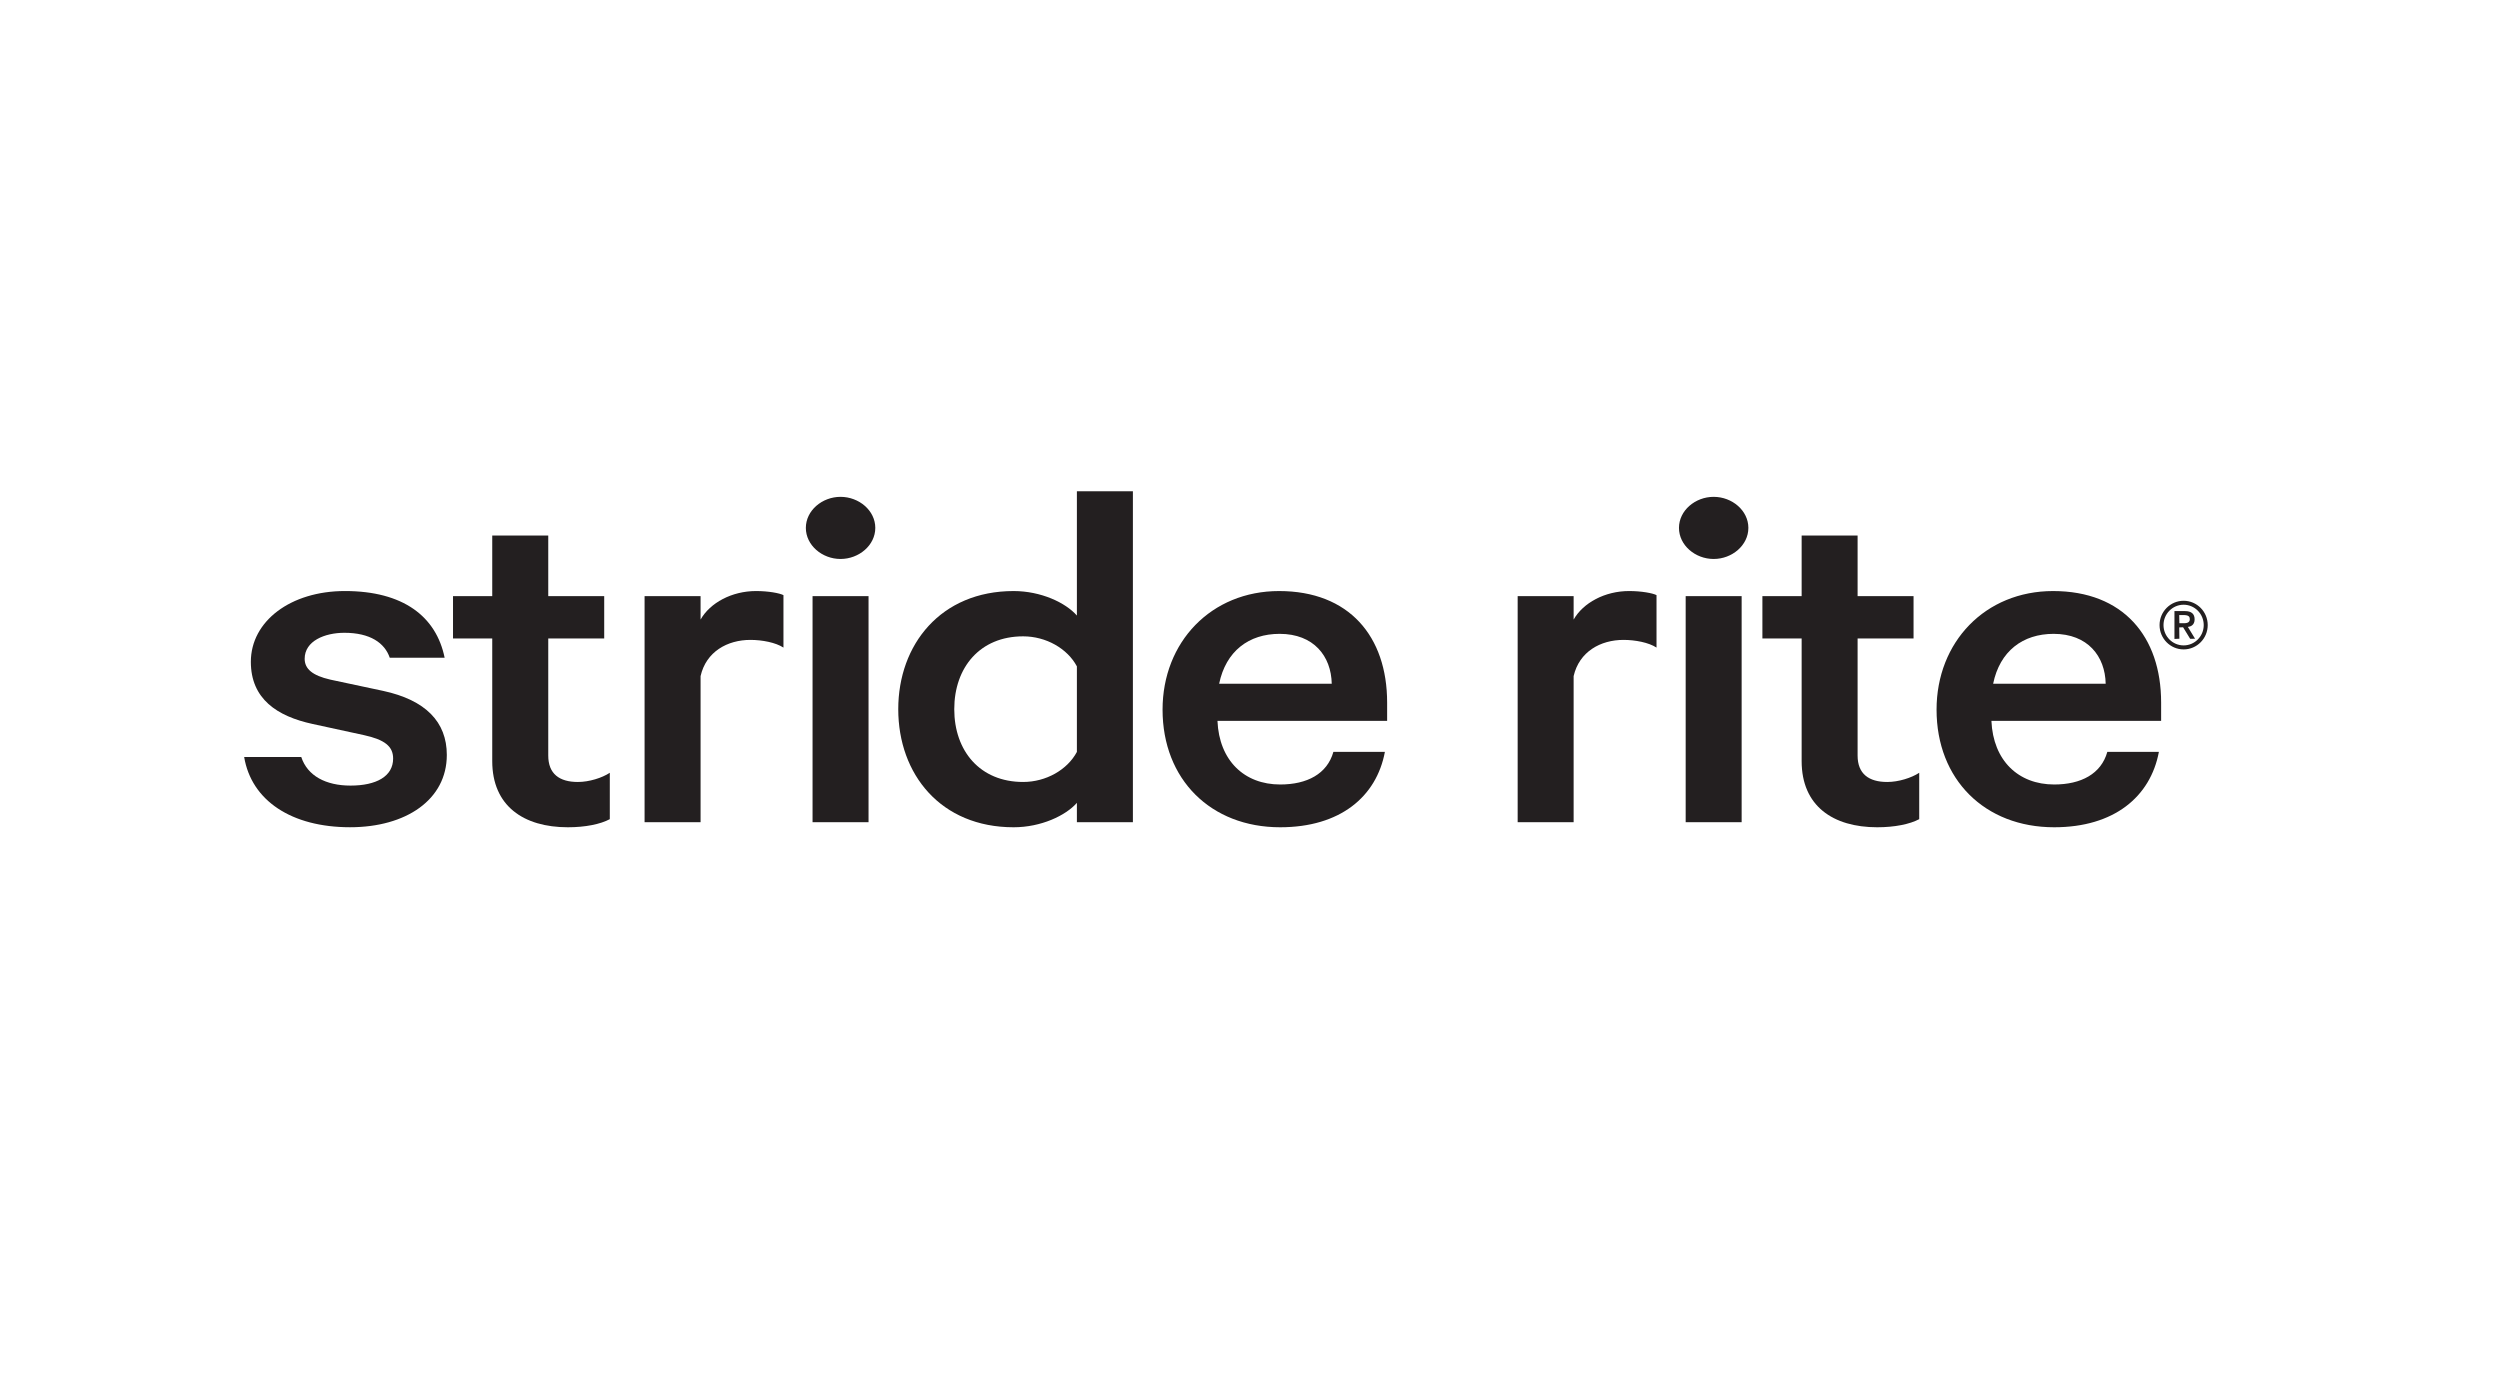
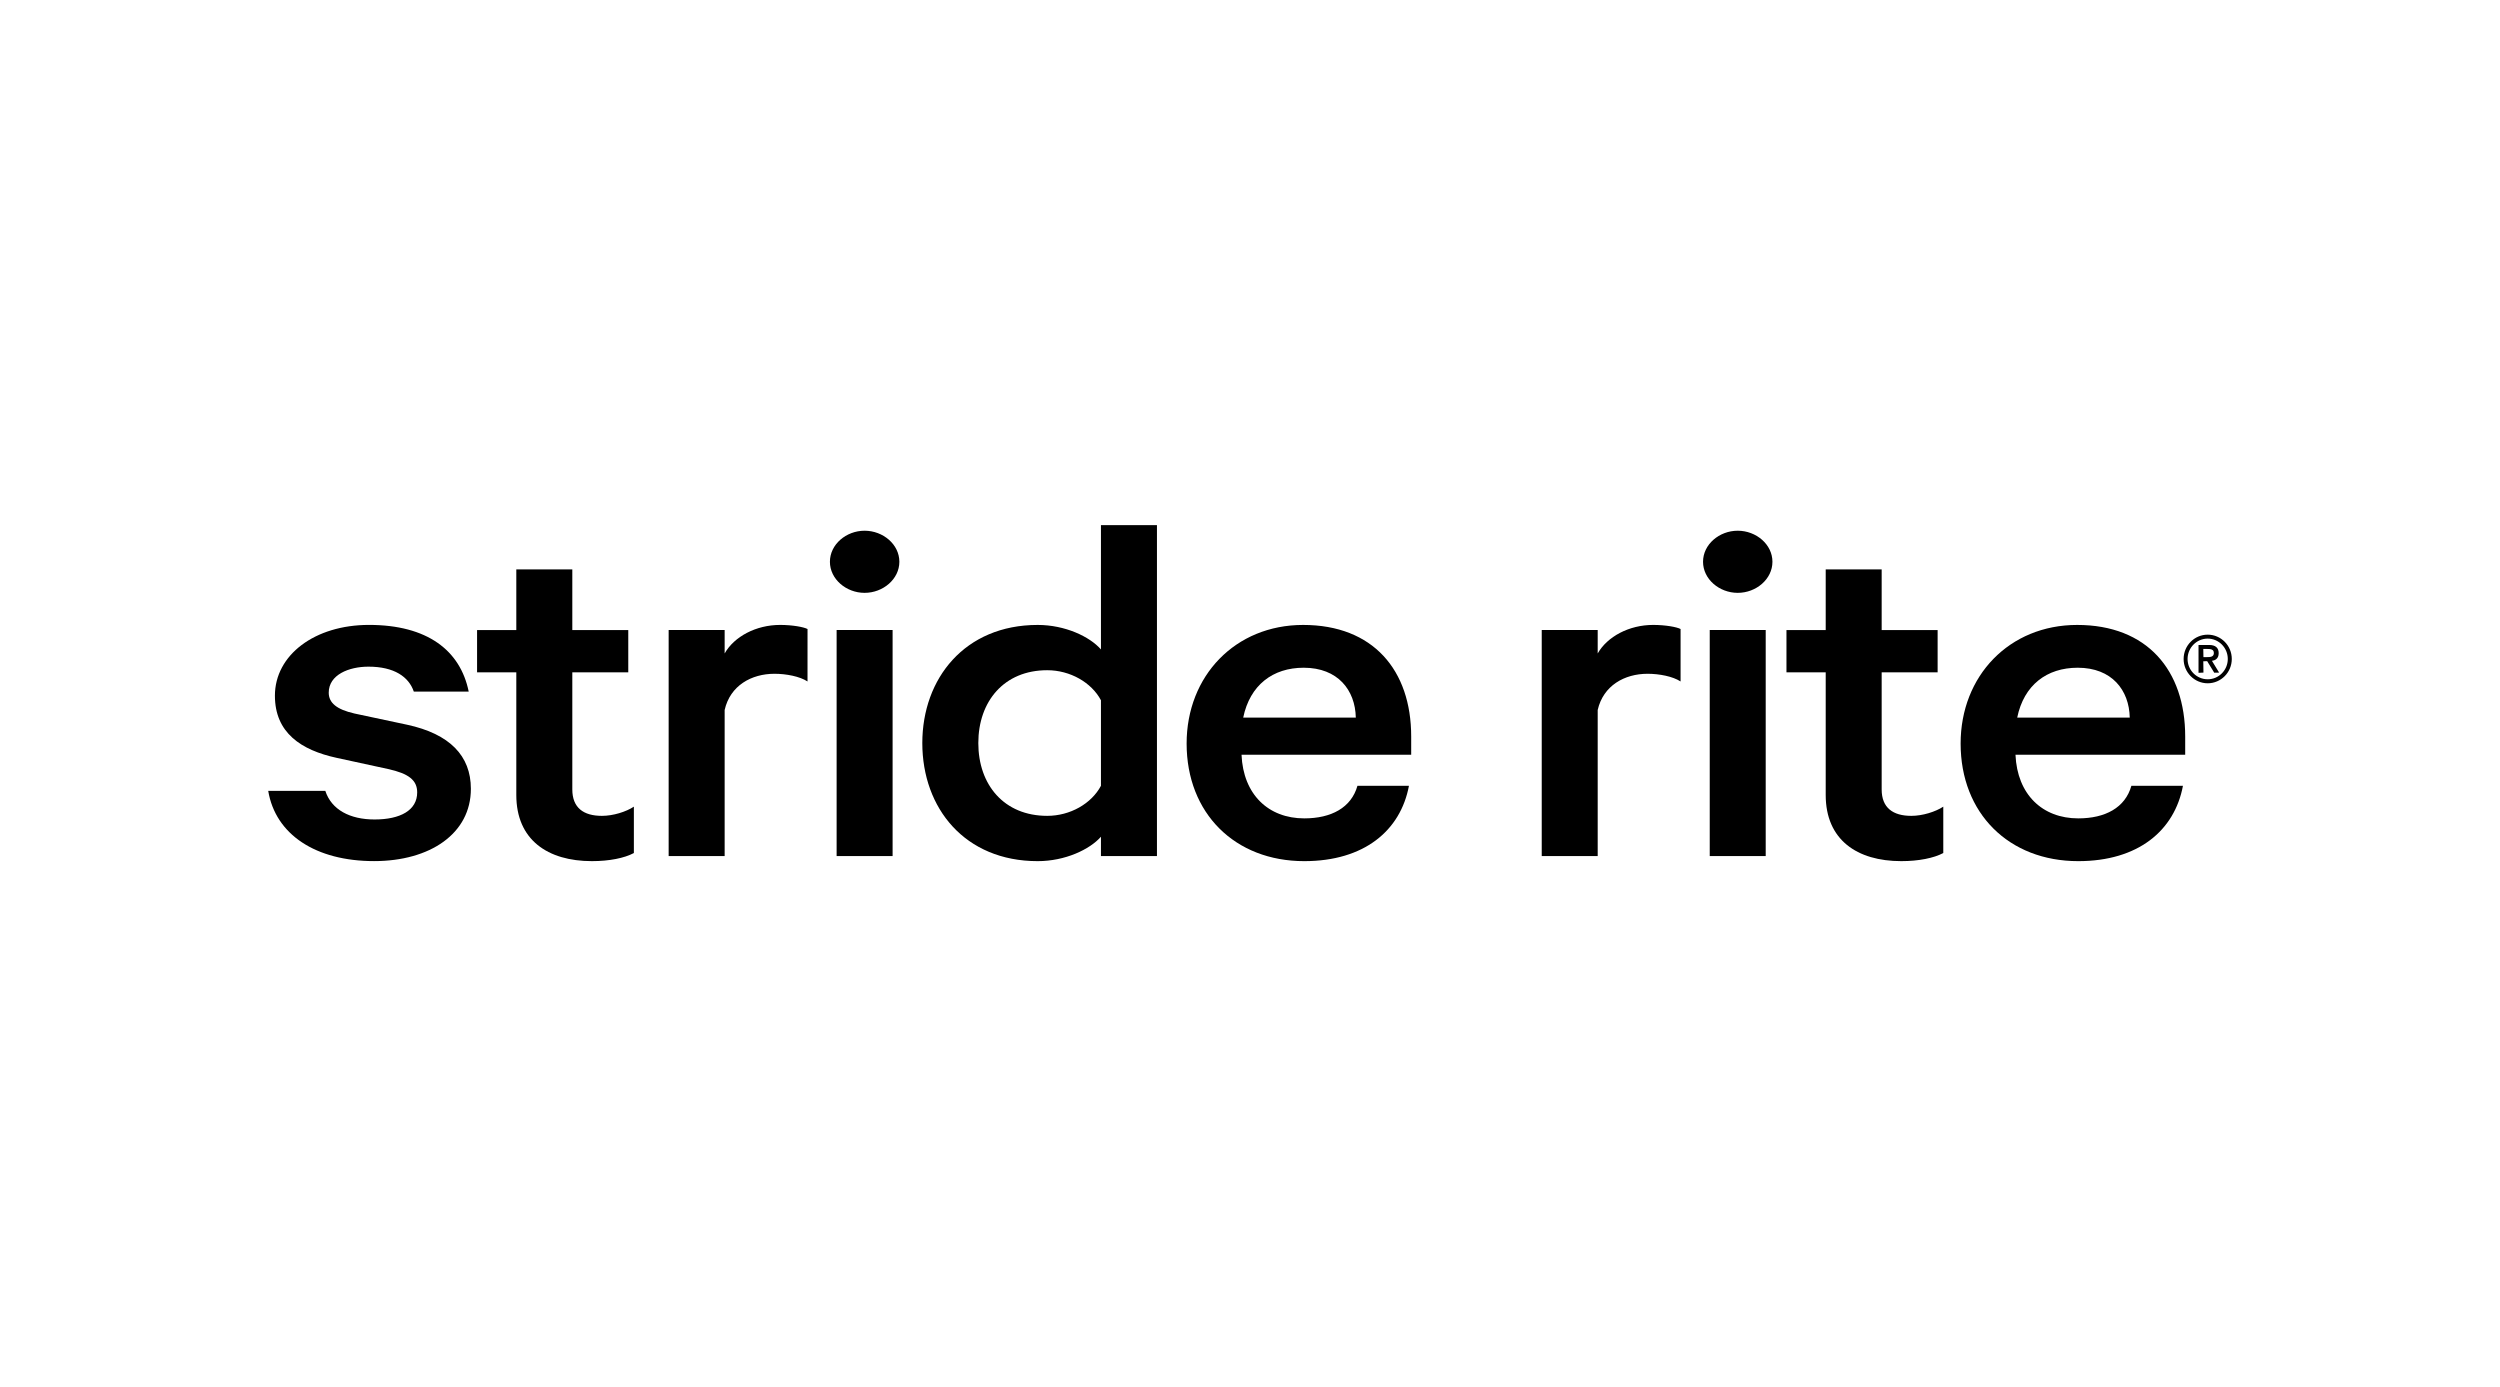
- <svg xmlns="http://www.w3.org/2000/svg" version="1.1" id="Layer_1" x="0px" y="0px" width="321px" height="178px" viewBox="-84.5 -12.5 321 178" enable-background="new -84.5 -12.5 321 178" xml:space="preserve">
+ <svg xmlns="http://www.w3.org/2000/svg" version="1.1" id="Layer_1" x="0px" y="0px" width="321px" height="178px" viewBox="0 0 321 178" enable-background="new 0 0 321 178" xml:space="preserve">
  <g>
-     <path fill="#231F20" d="M-45.818,84.698c0.793,2.424,3.161,3.672,6.324,3.672c3.312,0,5.472-1.182,5.472-3.475   c0-1.563-1.081-2.42-3.742-3.004l-6.615-1.437c-4.528-0.985-7.912-3.2-7.912-7.977c0-5.22,5.106-9.088,12.079-9.088   c7.48,0,11.724,3.267,12.803,8.563h-7.047c-0.646-1.897-2.516-3.202-5.824-3.202c-2.512,0-5.101,1.041-5.101,3.336   c0,1.304,1.002,2.154,3.3,2.679l6.764,1.442c5.46,1.178,8.188,3.979,8.188,8.229c0,5.752-5.243,9.282-12.429,9.282   c-7.476,0-12.657-3.396-13.592-9.022H-45.818z" />
-     <path fill="#231F20" d="M-21.296,69.476h-5.038v-5.429h5.038v-7.782h7.192v7.782h7.184v5.429h-7.184v15.036   c0,2.352,1.43,3.394,3.8,3.394c1.446,0,3.104-0.521,4.103-1.181v5.955c-1.218,0.652-3.158,1.041-5.387,1.041   c-5.685,0-9.708-2.739-9.708-8.492V69.476z" />
-     <path fill="#231F20" d="M16.095,70.649c-1.003-0.653-2.736-0.986-4.242-0.986c-2.948,0-5.687,1.505-6.399,4.648v18.76h-7.19V64.046   h7.19v3.007c1.22-2.161,4.025-3.663,7.123-3.663c1.578,0,3.011,0.265,3.519,0.525V70.649z" />
-     <path fill="#231F20" d="M23.423,59.272c-2.365,0-4.452-1.767-4.452-3.99c0-2.226,2.087-3.987,4.452-3.987   c2.377,0,4.465,1.761,4.465,3.987C27.888,57.505,25.8,59.272,23.423,59.272 M27.021,93.072h-7.189V64.046h7.189V93.072z" />
-     <path fill="#231F20" d="M53.773,90.586c-1.435,1.635-4.598,3.135-8.125,3.135c-9.347,0-14.812-6.793-14.812-15.161   c0-8.306,5.466-15.169,14.812-15.169c3.527,0,6.69,1.502,8.125,3.145V50.579h7.191v42.493h-7.191V90.586z M53.773,73.061   c-1.22-2.287-3.955-3.855-6.901-3.855c-5.542,0-8.845,3.994-8.845,9.354c0,5.362,3.303,9.345,8.845,9.345   c2.946,0,5.682-1.568,6.901-3.859V73.061z" />
-     <path fill="#231F20" d="M93.32,84.044c-1.081,5.76-5.752,9.677-13.445,9.677c-8.906,0-15.102-6.143-15.102-15.1   c0-8.697,6.257-15.23,14.959-15.23c8.992,0,13.876,5.815,13.876,14.318v2.352H71.823c0.214,5.103,3.455,8.168,8.052,8.168   c3.458,0,6.038-1.364,6.832-4.185H93.32z M72.037,75.293h14.459c-0.07-3.532-2.302-6.407-6.693-6.407   C75.852,68.886,72.904,71.102,72.037,75.293" />
-     <path fill="#231F20" d="M128.197,70.649c-1.005-0.653-2.732-0.986-4.24-0.986c-2.947,0-5.68,1.505-6.403,4.648v18.76h-7.186V64.046   h7.186v3.007c1.228-2.161,4.026-3.663,7.12-3.663c1.587,0,3.024,0.265,3.523,0.525V70.649z" />
-     <path fill="#231F20" d="M135.534,59.272c-2.372,0-4.454-1.767-4.454-3.99c0-2.226,2.082-3.987,4.454-3.987   c2.375,0,4.457,1.761,4.457,3.987C139.991,57.505,137.909,59.272,135.534,59.272 M139.127,93.072h-7.186V64.046h7.186V93.072z" />
-     <path fill="#231F20" d="M146.831,69.476h-5.039v-5.429h5.039v-7.782h7.185v7.782h7.184v5.429h-7.184v15.036   c0,2.352,1.44,3.394,3.807,3.394c1.441,0,3.099-0.521,4.105-1.181v5.955c-1.224,0.652-3.167,1.041-5.394,1.041   c-5.681,0-9.703-2.739-9.703-8.492V69.476z" />
-     <path fill="#231F20" d="M192.701,84.044c-1.081,5.76-5.754,9.677-13.443,9.677c-8.919,0-15.104-6.143-15.104-15.1   c0-8.697,6.257-15.23,14.962-15.23c8.982,0,13.873,5.815,13.873,14.318v2.352h-21.791c0.221,5.103,3.459,8.168,8.06,8.168   c3.451,0,6.031-1.364,6.822-4.185H192.701z M171.419,75.293h14.451c-0.07-3.532-2.297-6.407-6.683-6.407   C175.228,68.886,172.278,71.102,171.419,75.293" />
-     <path fill="#231F20" d="M195.312,66.496v-0.019h0.496c0.267-0.006,0.572,0.009,0.739,0.165c0.085,0.09,0.125,0.207,0.125,0.359   c0,0.522-0.522,0.522-0.864,0.522h-0.475L195.312,66.496z M194.7,65.964v3.576l0.634-0.028l-0.021-1.452l0.496-0.018   c0.021,0.014,0.909,1.484,0.909,1.484s0.559-0.011,0.627-0.014c-0.03-0.059-0.926-1.518-0.926-1.518h0.028   c0.311-0.039,0.842-0.217,0.842-0.968c0-0.705-0.414-1.062-1.237-1.062H194.7z M193.294,67.762c0-1.438,1.161-2.615,2.583-2.615   c1.427,0,2.581,1.177,2.581,2.615c0,1.437-1.154,2.608-2.581,2.608C194.455,70.37,193.294,69.199,193.294,67.762 M192.787,67.762   c0,1.722,1.387,3.122,3.09,3.122c1.706,0,3.094-1.4,3.094-3.122c0-1.726-1.388-3.122-3.094-3.122   C194.174,64.64,192.787,66.036,192.787,67.762" />
+     <path d="M41.771,101.549c0.793,2.424,3.161,3.672,6.324,3.672c3.312,0,5.472-1.183,5.472-3.476c0-1.563-1.081-2.42-3.742-3.004   l-6.614-1.437c-4.528-0.986-7.912-3.201-7.912-7.978c0-5.22,5.105-9.088,12.079-9.088c7.479,0,11.724,3.267,12.803,8.563h-7.047   c-0.646-1.897-2.517-3.202-5.824-3.202c-2.512,0-5.101,1.041-5.101,3.336c0,1.304,1.002,2.154,3.3,2.679l6.764,1.441   c5.46,1.178,8.188,3.979,8.188,8.229c0,5.751-5.243,9.282-12.43,9.282c-7.476,0-12.656-3.396-13.592-9.022h7.332V101.549z" />
+     <path d="M66.294,86.326h-5.038v-5.429h5.038v-7.782h7.191v7.782h7.185v5.429h-7.185v15.036c0,2.353,1.431,3.394,3.8,3.394   c1.446,0,3.104-0.521,4.104-1.181v5.954c-1.218,0.652-3.158,1.041-5.387,1.041c-5.686,0-9.708-2.738-9.708-8.491V86.326z" />
+     <path d="M103.685,87.499c-1.003-0.653-2.736-0.986-4.242-0.986c-2.948,0-5.687,1.505-6.398,4.648v18.759h-7.19V80.896h7.19v3.007   c1.22-2.161,4.024-3.663,7.123-3.663c1.577,0,3.011,0.265,3.519,0.525L103.685,87.499L103.685,87.499z" />
+     <path d="M111.013,76.122c-2.365,0-4.452-1.767-4.452-3.99c0-2.226,2.087-3.987,4.452-3.987c2.377,0,4.465,1.761,4.465,3.987   C115.478,74.355,113.39,76.122,111.013,76.122 M114.61,109.922h-7.188V80.896h7.188V109.922z" />
+     <path d="M141.362,107.436c-1.435,1.635-4.598,3.135-8.125,3.135c-9.347,0-14.812-6.792-14.812-15.16   c0-8.306,5.466-15.169,14.812-15.169c3.527,0,6.69,1.502,8.125,3.145V67.429h7.191v42.493h-7.191V107.436z M141.362,89.911   c-1.22-2.287-3.955-3.855-6.9-3.855c-5.542,0-8.846,3.995-8.846,9.354c0,5.361,3.304,9.345,8.846,9.345   c2.945,0,5.682-1.567,6.9-3.858V89.911z" />
+     <path d="M180.909,100.895c-1.081,5.76-5.752,9.676-13.444,9.676c-8.906,0-15.103-6.143-15.103-15.1   c0-8.697,6.257-15.229,14.959-15.229c8.992,0,13.876,5.815,13.876,14.317v2.353h-21.784c0.214,5.103,3.454,8.168,8.052,8.168   c3.458,0,6.038-1.364,6.832-4.185H180.909z M159.627,92.143h14.459c-0.07-3.532-2.303-6.407-6.693-6.407   C163.441,85.736,160.493,87.952,159.627,92.143" />
+     <path d="M215.786,87.499c-1.005-0.653-2.731-0.986-4.239-0.986c-2.947,0-5.681,1.505-6.403,4.648v18.759h-7.186V80.896h7.186v3.007   c1.229-2.161,4.026-3.663,7.12-3.663c1.587,0,3.024,0.265,3.522,0.525V87.499z" />
+     <path d="M223.124,76.122c-2.372,0-4.454-1.767-4.454-3.99c0-2.226,2.082-3.987,4.454-3.987c2.375,0,4.457,1.761,4.457,3.987   C227.581,74.355,225.499,76.122,223.124,76.122 M226.717,109.922h-7.187V80.896h7.187V109.922z" />
+     <path d="M234.421,86.326h-5.039v-5.429h5.039v-7.782h7.185v7.782h7.185v5.429h-7.185v15.036c0,2.353,1.44,3.394,3.808,3.394   c1.44,0,3.099-0.521,4.104-1.181v5.954c-1.224,0.652-3.167,1.041-5.394,1.041c-5.682,0-9.703-2.738-9.703-8.491L234.421,86.326   L234.421,86.326z" />
+     <path d="M280.291,100.895c-1.081,5.76-5.754,9.676-13.443,9.676c-8.919,0-15.104-6.143-15.104-15.1   c0-8.697,6.257-15.229,14.962-15.229c8.981,0,13.873,5.815,13.873,14.317v2.353h-21.791c0.221,5.103,3.459,8.168,8.06,8.168   c3.451,0,6.031-1.364,6.822-4.185H280.291z M259.009,92.143h14.451c-0.07-3.532-2.297-6.407-6.683-6.407   C262.818,85.736,259.867,87.952,259.009,92.143" />
+     <path d="M282.902,83.346v-0.019h0.496c0.267-0.006,0.57,0.009,0.737,0.165c0.085,0.09,0.125,0.207,0.125,0.359   c0,0.522-0.521,0.522-0.862,0.522h-0.477L282.902,83.346z M282.29,82.814v3.576l0.634-0.028l-0.021-1.452l0.496-0.018   c0.021,0.014,0.909,1.484,0.909,1.484s0.56-0.011,0.628-0.014c-0.031-0.059-0.927-1.518-0.927-1.518h0.028   c0.311-0.039,0.842-0.217,0.842-0.968c0-0.705-0.414-1.062-1.237-1.062H282.29z M280.884,84.612c0-1.438,1.161-2.615,2.583-2.615   c1.428,0,2.581,1.177,2.581,2.615c0,1.437-1.153,2.608-2.581,2.608C282.045,87.22,280.884,86.049,280.884,84.612 M280.377,84.612   c0,1.722,1.387,3.122,3.09,3.122c1.706,0,3.094-1.4,3.094-3.122c0-1.726-1.388-3.122-3.094-3.122   C281.764,81.49,280.377,82.886,280.377,84.612" />
  </g>
</svg>
